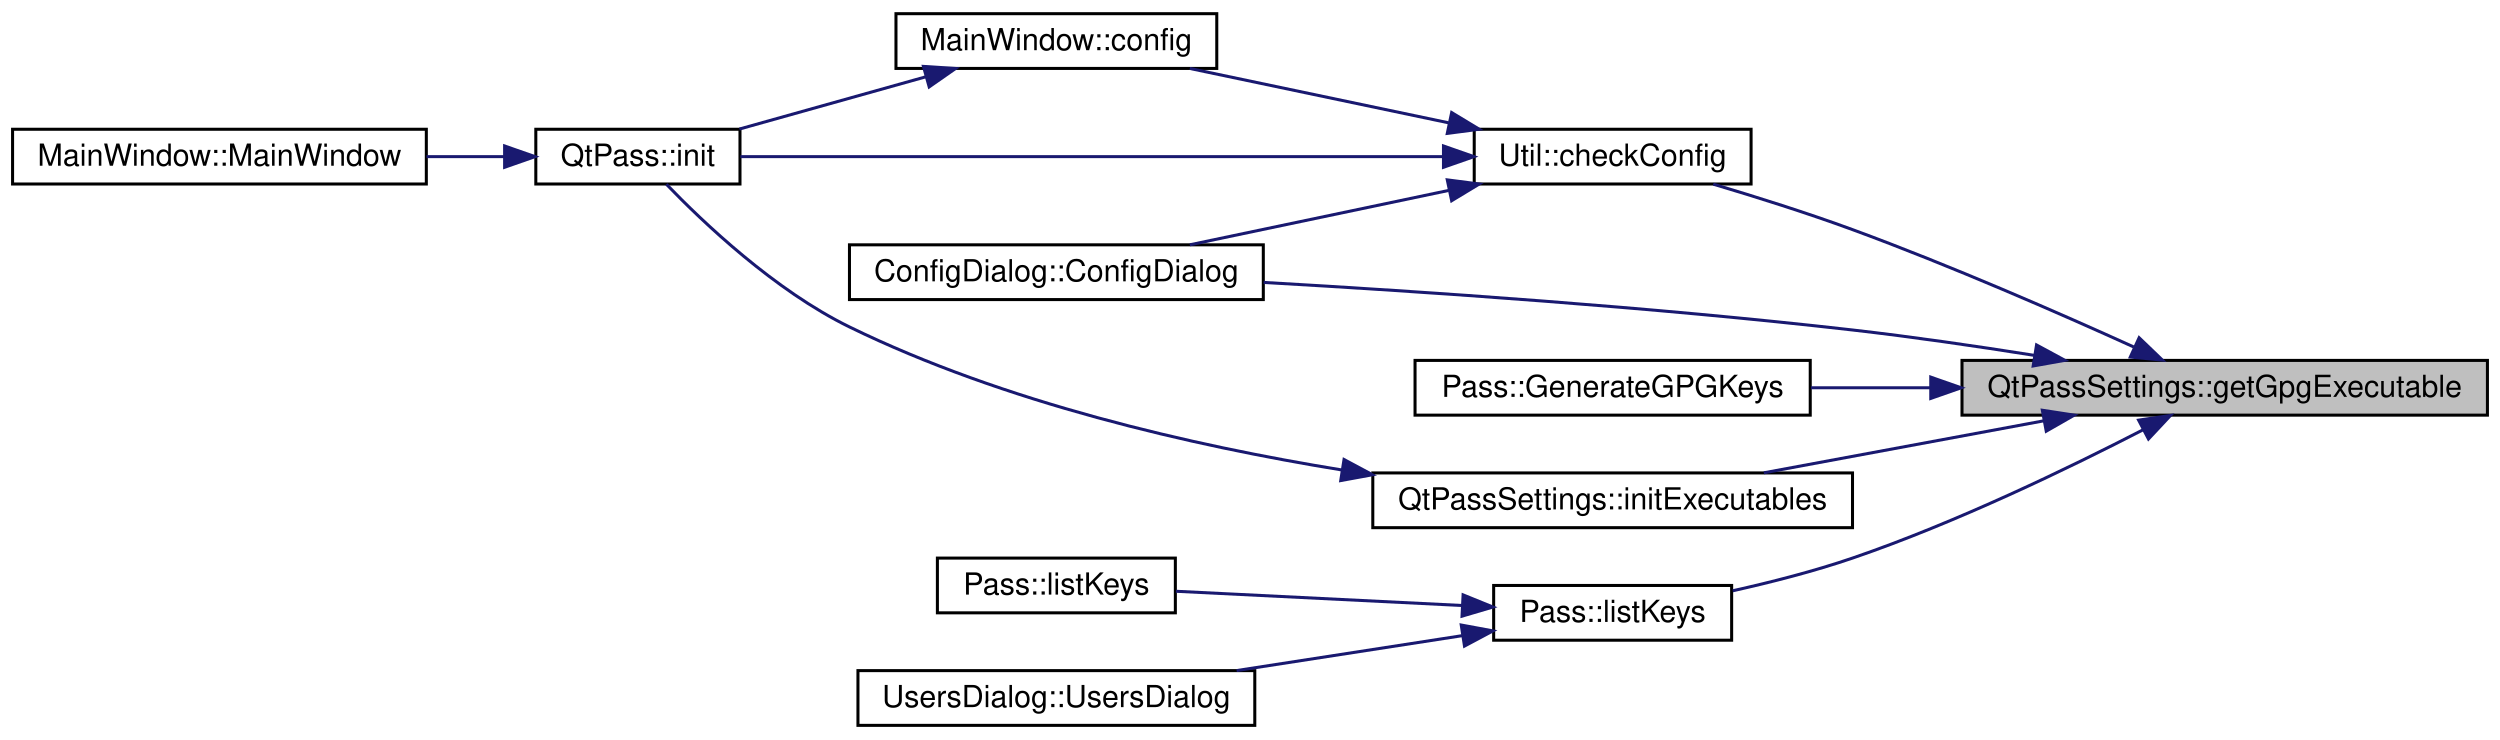
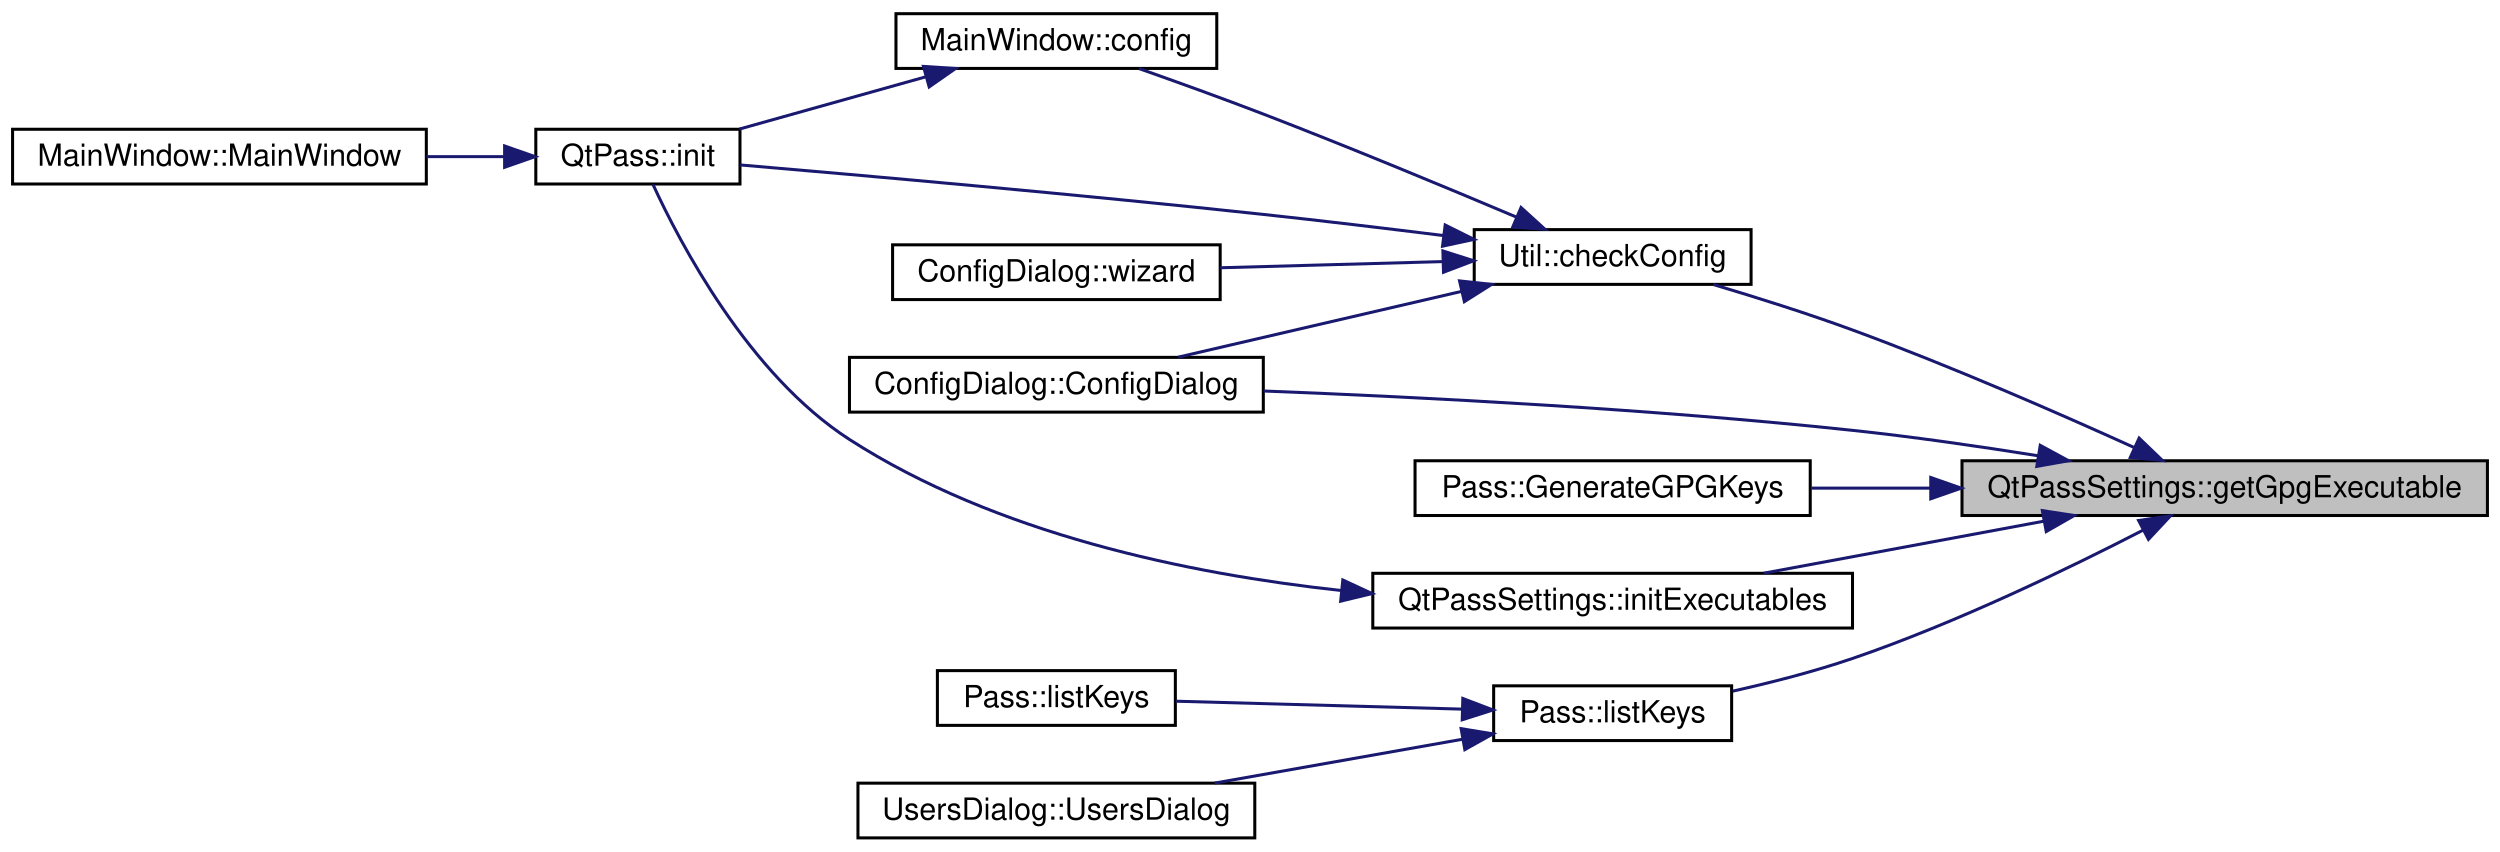
- <svg xmlns="http://www.w3.org/2000/svg" xmlns:xlink="http://www.w3.org/1999/xlink" width="822pt" height="243pt" viewBox="0.00 0.00 821.73 243.00">
-   <g id="graph0" class="graph" transform="scale(1 1) rotate(0) translate(4 239)">
+ <svg xmlns="http://www.w3.org/2000/svg" xmlns:xlink="http://www.w3.org/1999/xlink" width="822pt" height="280pt" viewBox="0.00 0.00 821.73 280.00">
+   <g id="graph0" class="graph" transform="scale(1 1) rotate(0) translate(4 276)">
    <g id="node1" class="node">
      <g id="a_node1">
        <a xlink:title=" ">
-           <polygon fill="#bfbfbf" stroke="black" points="640.97,-102.5 640.97,-120.5 813.73,-120.5 813.73,-102.5 640.97,-102.5" />
-           <text text-anchor="middle" x="727.35" y="-108.5" font-family="Helvetica,sans-Serif" font-size="10.00">QtPassSettings::getGpgExecutable</text>
+           <polygon fill="#bfbfbf" stroke="black" points="640.97,-106.5 640.97,-124.5 813.73,-124.5 813.73,-106.5 640.97,-106.5" />
+           <text text-anchor="middle" x="727.35" y="-112.5" font-family="Helvetica,sans-Serif" font-size="10.00">QtPassSettings::getGpgExecutable</text>
        </a>
      </g>
    </g>
    <g id="node2" class="node">
      <g id="a_node2">
        <a xlink:href="class_util.html#a00c91095ca10b233e45eb643ff6097a4" target="_top" xlink:title="Util::checkConfig do we have prequisite settings?">
-           <polygon fill="none" stroke="black" points="480.59,-178.5 480.59,-196.5 571.62,-196.5 571.62,-178.5 480.59,-178.5" />
-           <text text-anchor="middle" x="526.1" y="-184.5" font-family="Helvetica,sans-Serif" font-size="10.00">Util::checkConfig</text>
+           <polygon fill="none" stroke="black" points="480.59,-182.5 480.59,-200.5 571.62,-200.5 571.62,-182.5 480.59,-182.5" />
+           <text text-anchor="middle" x="526.1" y="-188.5" font-family="Helvetica,sans-Serif" font-size="10.00">Util::checkConfig</text>
        </a>
      </g>
    </g>
    <g id="edge1" class="edge">
-       <path fill="none" stroke="midnightblue" d="M697.47,-124.9C673.1,-135.96 637.13,-151.69 604.97,-163.5 590.1,-168.96 573.34,-174.24 559.18,-178.45" />
-       <polygon fill="midnightblue" stroke="midnightblue" points="699.21,-127.95 706.85,-120.61 696.3,-121.59 699.21,-127.95" />
+       <path fill="none" stroke="midnightblue" d="M697.47,-128.9C673.1,-139.96 637.13,-155.69 604.97,-167.5 590.1,-172.96 573.34,-178.24 559.18,-182.45" />
+       <polygon fill="midnightblue" stroke="midnightblue" points="699.21,-131.95 706.85,-124.61 696.3,-125.59 699.21,-131.95" />
    </g>
    <g id="node6" class="node">
      <g id="a_node6">
        <a xlink:href="class_config_dialog.html#a815d6d8ddf1de9386427ddef691a02a1" target="_top" xlink:title="ConfigDialog::ConfigDialog this sets up the configuration screen.">
          <polygon fill="none" stroke="black" points="275.17,-140.5 275.17,-158.5 411.24,-158.5 411.24,-140.5 275.17,-140.5" />
          <text text-anchor="middle" x="343.2" y="-146.5" font-family="Helvetica,sans-Serif" font-size="10.00">ConfigDialog::ConfigDialog</text>
        </a>
      </g>
    </g>
-     <g id="edge7" class="edge">
-       <path fill="none" stroke="midnightblue" d="M664.72,-122.16C645.62,-125.19 624.46,-128.27 604.97,-130.5 539.36,-138.01 464.09,-143.12 411.34,-146.14" />
-       <polygon fill="midnightblue" stroke="midnightblue" points="665.48,-125.58 674.8,-120.53 664.37,-118.67 665.48,-125.58" />
-     </g>
-     <g id="node7" class="node">
-       <g id="a_node7">
-         <a xlink:href="class_pass.html#a0c29f7bd4ca235d00d9dac6a37e14f4f" target="_top" xlink:title="Pass::GenerateGPGKeys internal gpg keypair generator . .">
-           <polygon fill="none" stroke="black" points="461.13,-102.5 461.13,-120.5 591.07,-120.5 591.07,-102.5 461.13,-102.5" />
-           <text text-anchor="middle" x="526.1" y="-108.5" font-family="Helvetica,sans-Serif" font-size="10.00">Pass::GenerateGPGKeys</text>
-         </a>
-       </g>
-     </g>
    <g id="edge8" class="edge">
-       <path fill="none" stroke="midnightblue" d="M630.56,-111.5C617.25,-111.5 603.86,-111.5 591.32,-111.5" />
-       <polygon fill="midnightblue" stroke="midnightblue" points="630.7,-115 640.7,-111.5 630.7,-108 630.7,-115" />
+       <path fill="none" stroke="midnightblue" d="M666.06,-126.13C646.62,-129.24 624.93,-132.37 604.97,-134.5 539.37,-141.5 464.1,-145.39 411.34,-147.44" />
+       <polygon fill="midnightblue" stroke="midnightblue" points="666.7,-129.57 676.01,-124.51 665.57,-122.66 666.7,-129.57" />
    </g>
    <g id="node8" class="node">
      <g id="a_node8">
-         <a xlink:href="class_qt_pass_settings.html#a64ffdab0605be803054150d438254c56" target="_top" xlink:title=" ">
-           <polygon fill="none" stroke="black" points="447.24,-65.5 447.24,-83.5 604.97,-83.5 604.97,-65.5 447.24,-65.5" />
-           <text text-anchor="middle" x="526.1" y="-71.5" font-family="Helvetica,sans-Serif" font-size="10.00">QtPassSettings::initExecutables</text>
+         <a xlink:href="class_pass.html#a0c29f7bd4ca235d00d9dac6a37e14f4f" target="_top" xlink:title="Pass::GenerateGPGKeys internal gpg keypair generator . .">
+           <polygon fill="none" stroke="black" points="461.13,-106.5 461.13,-124.5 591.07,-124.5 591.07,-106.5 461.13,-106.5" />
+           <text text-anchor="middle" x="526.1" y="-112.5" font-family="Helvetica,sans-Serif" font-size="10.00">Pass::GenerateGPGKeys</text>
        </a>
      </g>
    </g>
    <g id="edge9" class="edge">
-       <path fill="none" stroke="midnightblue" d="M667.78,-100.62C638.53,-95.19 603.56,-88.7 575.81,-83.54" />
-       <polygon fill="midnightblue" stroke="midnightblue" points="667.39,-104.11 677.87,-102.5 668.67,-97.23 667.39,-104.11" />
+       <path fill="none" stroke="midnightblue" d="M630.56,-115.5C617.25,-115.5 603.86,-115.5 591.32,-115.5" />
+       <polygon fill="midnightblue" stroke="midnightblue" points="630.7,-119 640.7,-115.5 630.7,-112 630.7,-119" />
    </g>
    <g id="node9" class="node">
      <g id="a_node9">
-         <a xlink:href="class_pass.html#ad1ded1699f4e47d871296a96eca5a3ea" target="_top" xlink:title="Pass::listKeys list users.">
-           <polygon fill="none" stroke="black" points="486.98,-28.5 486.98,-46.5 565.23,-46.5 565.23,-28.5 486.98,-28.5" />
-           <text text-anchor="middle" x="526.1" y="-34.5" font-family="Helvetica,sans-Serif" font-size="10.00">Pass::listKeys</text>
+         <a xlink:href="class_qt_pass_settings.html#a64ffdab0605be803054150d438254c56" target="_top" xlink:title=" ">
+           <polygon fill="none" stroke="black" points="447.24,-69.5 447.24,-87.5 604.97,-87.5 604.97,-69.5 447.24,-69.5" />
+           <text text-anchor="middle" x="526.1" y="-75.5" font-family="Helvetica,sans-Serif" font-size="10.00">QtPassSettings::initExecutables</text>
        </a>
      </g>
    </g>
-     <g id="edge11" class="edge">
-       <path fill="none" stroke="midnightblue" d="M700.65,-97.76C676.51,-85.31 639.09,-67.17 604.97,-55.5 592.37,-51.19 578.27,-47.58 565.57,-44.75" />
-       <polygon fill="midnightblue" stroke="midnightblue" points="699.04,-100.86 709.52,-102.39 702.28,-94.66 699.04,-100.86" />
+     <g id="edge10" class="edge">
+       <path fill="none" stroke="midnightblue" d="M667.78,-104.62C638.53,-99.19 603.56,-92.7 575.81,-87.54" />
+       <polygon fill="midnightblue" stroke="midnightblue" points="667.39,-108.11 677.87,-106.5 668.67,-101.23 667.39,-108.11" />
+     </g>
+     <g id="node10" class="node">
+       <g id="a_node10">
+         <a xlink:href="class_pass.html#ac0a8e833a71fd2a1ad79cf1158fb0cc2" target="_top" xlink:title="Pass::listKeys list users.">
+           <polygon fill="none" stroke="black" points="486.98,-32.5 486.98,-50.5 565.23,-50.5 565.23,-32.5 486.98,-32.5" />
+           <text text-anchor="middle" x="526.1" y="-38.5" font-family="Helvetica,sans-Serif" font-size="10.00">Pass::listKeys</text>
+         </a>
+       </g>
+     </g>
+     <g id="edge12" class="edge">
+       <path fill="none" stroke="midnightblue" d="M700.65,-101.76C676.51,-89.31 639.09,-71.17 604.97,-59.5 592.37,-55.19 578.27,-51.58 565.57,-48.75" />
+       <polygon fill="midnightblue" stroke="midnightblue" points="699.04,-104.86 709.52,-106.39 702.28,-98.66 699.04,-104.86" />
    </g>
    <g id="node3" class="node">
      <g id="a_node3">
        <a xlink:href="class_main_window.html#aeb8091ab5531144b76c1fbb0d63deb56" target="_top" xlink:title="MainWindow::config pops up the configuration screen and handles all inter-window communication.">
-           <polygon fill="none" stroke="black" points="290.46,-216.5 290.46,-234.5 395.94,-234.5 395.94,-216.5 290.46,-216.5" />
-           <text text-anchor="middle" x="343.2" y="-222.5" font-family="Helvetica,sans-Serif" font-size="10.00">MainWindow::config</text>
+           <polygon fill="none" stroke="black" points="290.46,-253.5 290.46,-271.5 395.94,-271.5 395.94,-253.5 290.46,-253.5" />
+           <text text-anchor="middle" x="343.2" y="-259.5" font-family="Helvetica,sans-Serif" font-size="10.00">MainWindow::config</text>
        </a>
      </g>
    </g>
    <g id="edge2" class="edge">
-       <path fill="none" stroke="midnightblue" d="M472.15,-198.62C445.08,-204.31 412.56,-211.14 387.08,-216.49" />
-       <polygon fill="midnightblue" stroke="midnightblue" points="473.17,-201.99 482.23,-196.51 471.73,-195.14 473.17,-201.99" />
+       <path fill="none" stroke="midnightblue" d="M494.33,-204.67C471.51,-214.32 439.57,-227.59 411.24,-238.5 397.85,-243.65 382.84,-249.06 370.41,-253.44" />
+       <polygon fill="midnightblue" stroke="midnightblue" points="495.98,-207.77 503.82,-200.64 493.25,-201.33 495.98,-207.77" />
    </g>
    <g id="node4" class="node">
      <g id="a_node4">
        <a xlink:href="class_qt_pass.html#a49e2861160fdb8d614231933f60fac47" target="_top" xlink:title="QtPass::init make sure we are ready to go as soon as possible.">
-           <polygon fill="none" stroke="black" points="172.04,-178.5 172.04,-196.5 239.17,-196.5 239.17,-178.5 172.04,-178.5" />
-           <text text-anchor="middle" x="205.6" y="-184.5" font-family="Helvetica,sans-Serif" font-size="10.00">QtPass::init</text>
+           <polygon fill="none" stroke="black" points="172.04,-215.5 172.04,-233.5 239.17,-233.5 239.17,-215.5 172.04,-215.5" />
+           <text text-anchor="middle" x="205.6" y="-221.5" font-family="Helvetica,sans-Serif" font-size="10.00">QtPass::init</text>
        </a>
      </g>
    </g>
    <g id="edge6" class="edge">
-       <path fill="none" stroke="midnightblue" d="M470.2,-187.5C403.68,-187.5 293.79,-187.5 239.31,-187.5" />
-       <polygon fill="midnightblue" stroke="midnightblue" points="470.48,-191 480.48,-187.5 470.48,-184 470.48,-191" />
+       <path fill="none" stroke="midnightblue" d="M470.38,-198.56C451.64,-200.89 430.53,-203.42 411.24,-205.5 350.58,-212.04 279.65,-218.32 239.24,-221.77" />
+       <polygon fill="midnightblue" stroke="midnightblue" points="471.04,-202.01 480.52,-197.29 470.17,-195.06 471.04,-202.01" />
    </g>
    <g id="edge5" class="edge">
-       <path fill="none" stroke="midnightblue" d="M472.15,-176.38C445.08,-170.69 412.56,-163.86 387.08,-158.51" />
-       <polygon fill="midnightblue" stroke="midnightblue" points="471.73,-179.86 482.23,-178.49 473.17,-173.01 471.73,-179.86" />
+       <path fill="none" stroke="midnightblue" d="M476.31,-180.17C447.12,-173.39 410.52,-164.9 383.26,-158.57" />
+       <polygon fill="midnightblue" stroke="midnightblue" points="475.76,-183.64 486.3,-182.49 477.35,-176.82 475.76,-183.64" />
+     </g>
+     <g id="node7" class="node">
+       <g id="a_node7">
+         <a xlink:href="class_config_dialog.html#ad5b80066591f19fdaaa06b7cb5ba7f15" target="_top" xlink:title="ConfigDialog::wizard first-time use wizard.">
+           <polygon fill="none" stroke="black" points="289.35,-177.5 289.35,-195.5 397.06,-195.5 397.06,-177.5 289.35,-177.5" />
+           <text text-anchor="middle" x="343.2" y="-183.5" font-family="Helvetica,sans-Serif" font-size="10.00">ConfigDialog::wizard</text>
+         </a>
+       </g>
+     </g>
+     <g id="edge7" class="edge">
+       <path fill="none" stroke="midnightblue" d="M470.34,-189.99C447.1,-189.34 420.11,-188.6 397.08,-187.96" />
+       <polygon fill="midnightblue" stroke="midnightblue" points="470.29,-193.49 480.39,-190.26 470.49,-186.49 470.29,-193.49" />
    </g>
    <g id="edge3" class="edge">
-       <path fill="none" stroke="midnightblue" d="M300.38,-213.78C280.62,-208.24 257.38,-201.73 238.98,-196.57" />
-       <polygon fill="midnightblue" stroke="midnightblue" points="299.49,-217.17 310.07,-216.49 301.38,-210.43 299.49,-217.17" />
+       <path fill="none" stroke="midnightblue" d="M300.38,-250.78C280.62,-245.24 257.38,-238.73 238.98,-233.57" />
+       <polygon fill="midnightblue" stroke="midnightblue" points="299.49,-254.17 310.07,-253.49 301.38,-247.43 299.49,-254.17" />
    </g>
    <g id="node5" class="node">
      <g id="a_node5">
        <a xlink:href="class_main_window.html#a52e97245b2f88492071e639395c4a15a" target="_top" xlink:title="MainWindow::MainWindow handles all of the main functionality and also the main window.">
-           <polygon fill="none" stroke="black" points="0,-178.5 0,-196.5 136.04,-196.5 136.04,-178.5 0,-178.5" />
-           <text text-anchor="middle" x="68.02" y="-184.5" font-family="Helvetica,sans-Serif" font-size="10.00">MainWindow::MainWindow</text>
+           <polygon fill="none" stroke="black" points="0,-215.5 0,-233.5 136.04,-233.5 136.04,-215.5 0,-215.5" />
+           <text text-anchor="middle" x="68.02" y="-221.5" font-family="Helvetica,sans-Serif" font-size="10.00">MainWindow::MainWindow</text>
        </a>
      </g>
    </g>
    <g id="edge4" class="edge">
-       <path fill="none" stroke="midnightblue" d="M161.76,-187.5C153.58,-187.5 144.83,-187.5 136.1,-187.5" />
-       <polygon fill="midnightblue" stroke="midnightblue" points="161.78,-191 171.78,-187.5 161.78,-184 161.78,-191" />
+       <path fill="none" stroke="midnightblue" d="M161.76,-224.5C153.58,-224.5 144.83,-224.5 136.1,-224.5" />
+       <polygon fill="midnightblue" stroke="midnightblue" points="161.78,-228 171.78,-224.5 161.78,-221 161.78,-228" />
    </g>
-     <g id="edge10" class="edge">
-       <path fill="none" stroke="midnightblue" d="M437.08,-84.47C387.63,-92.51 325.86,-106.73 275.17,-131.5 250.59,-143.51 227.04,-165.89 214.97,-178.42" />
-       <polygon fill="midnightblue" stroke="midnightblue" points="437.78,-87.91 447.12,-82.9 436.7,-80.99 437.78,-87.91" />
+     <g id="edge11" class="edge">
+       <path fill="none" stroke="midnightblue" d="M437.01,-81.82C386.27,-87.32 323.24,-100.54 275.17,-131.5 241.95,-152.9 219.25,-196.44 210.56,-215.37" />
+       <polygon fill="midnightblue" stroke="midnightblue" points="437.38,-85.3 446.98,-80.83 436.68,-78.34 437.38,-85.3" />
    </g>
-     <g id="node10" class="node">
-       <g id="a_node10">
+     <g id="node11" class="node">
+       <g id="a_node11">
        <a xlink:href="class_pass.html#a451b0f52aa0332801252ae28665e29b3" target="_top" xlink:title="Pass::listKeys list users.">
          <polygon fill="none" stroke="black" points="304.08,-37.5 304.08,-55.5 382.32,-55.5 382.32,-37.5 304.08,-37.5" />
          <text text-anchor="middle" x="343.2" y="-43.5" font-family="Helvetica,sans-Serif" font-size="10.00">Pass::listKeys</text>
        </a>
      </g>
    </g>
-     <g id="edge12" class="edge">
-       <path fill="none" stroke="midnightblue" d="M476.65,-39.91C447.14,-41.38 409.96,-43.23 382.51,-44.59" />
-       <polygon fill="midnightblue" stroke="midnightblue" points="476.93,-43.4 486.74,-39.41 476.58,-36.41 476.93,-43.4" />
+     <g id="edge13" class="edge">
+       <path fill="none" stroke="midnightblue" d="M476.65,-42.84C447.14,-43.65 409.96,-44.68 382.51,-45.44" />
+       <polygon fill="midnightblue" stroke="midnightblue" points="476.84,-46.34 486.74,-42.56 476.65,-39.34 476.84,-46.34" />
    </g>
-     <g id="node11" class="node">
-       <g id="a_node11">
+     <g id="node12" class="node">
+       <g id="a_node12">
        <a xlink:href="class_users_dialog.html#a7a3d75a01a48609ce7571cec09b95f07" target="_top" xlink:title="UsersDialog::UsersDialog basic constructor.">
          <polygon fill="none" stroke="black" points="277.96,-0.5 277.96,-18.5 408.44,-18.5 408.44,-0.5 277.96,-0.5" />
          <text text-anchor="middle" x="343.2" y="-6.5" font-family="Helvetica,sans-Serif" font-size="10.00">UsersDialog::UsersDialog</text>
        </a>
      </g>
    </g>
-     <g id="edge13" class="edge">
-       <path fill="none" stroke="midnightblue" d="M476.61,-29.99C453.79,-26.46 426.4,-22.22 402.47,-18.52" />
-       <polygon fill="midnightblue" stroke="midnightblue" points="476.32,-33.49 486.74,-31.56 477.39,-26.57 476.32,-33.49" />
+     <g id="edge14" class="edge">
+       <path fill="none" stroke="midnightblue" d="M476.68,-32.93C451.51,-28.48 420.76,-23.04 395.22,-18.52" />
+       <polygon fill="midnightblue" stroke="midnightblue" points="476.28,-36.42 486.74,-34.71 477.5,-29.53 476.28,-36.42" />
    </g>
  </g>
</svg>
